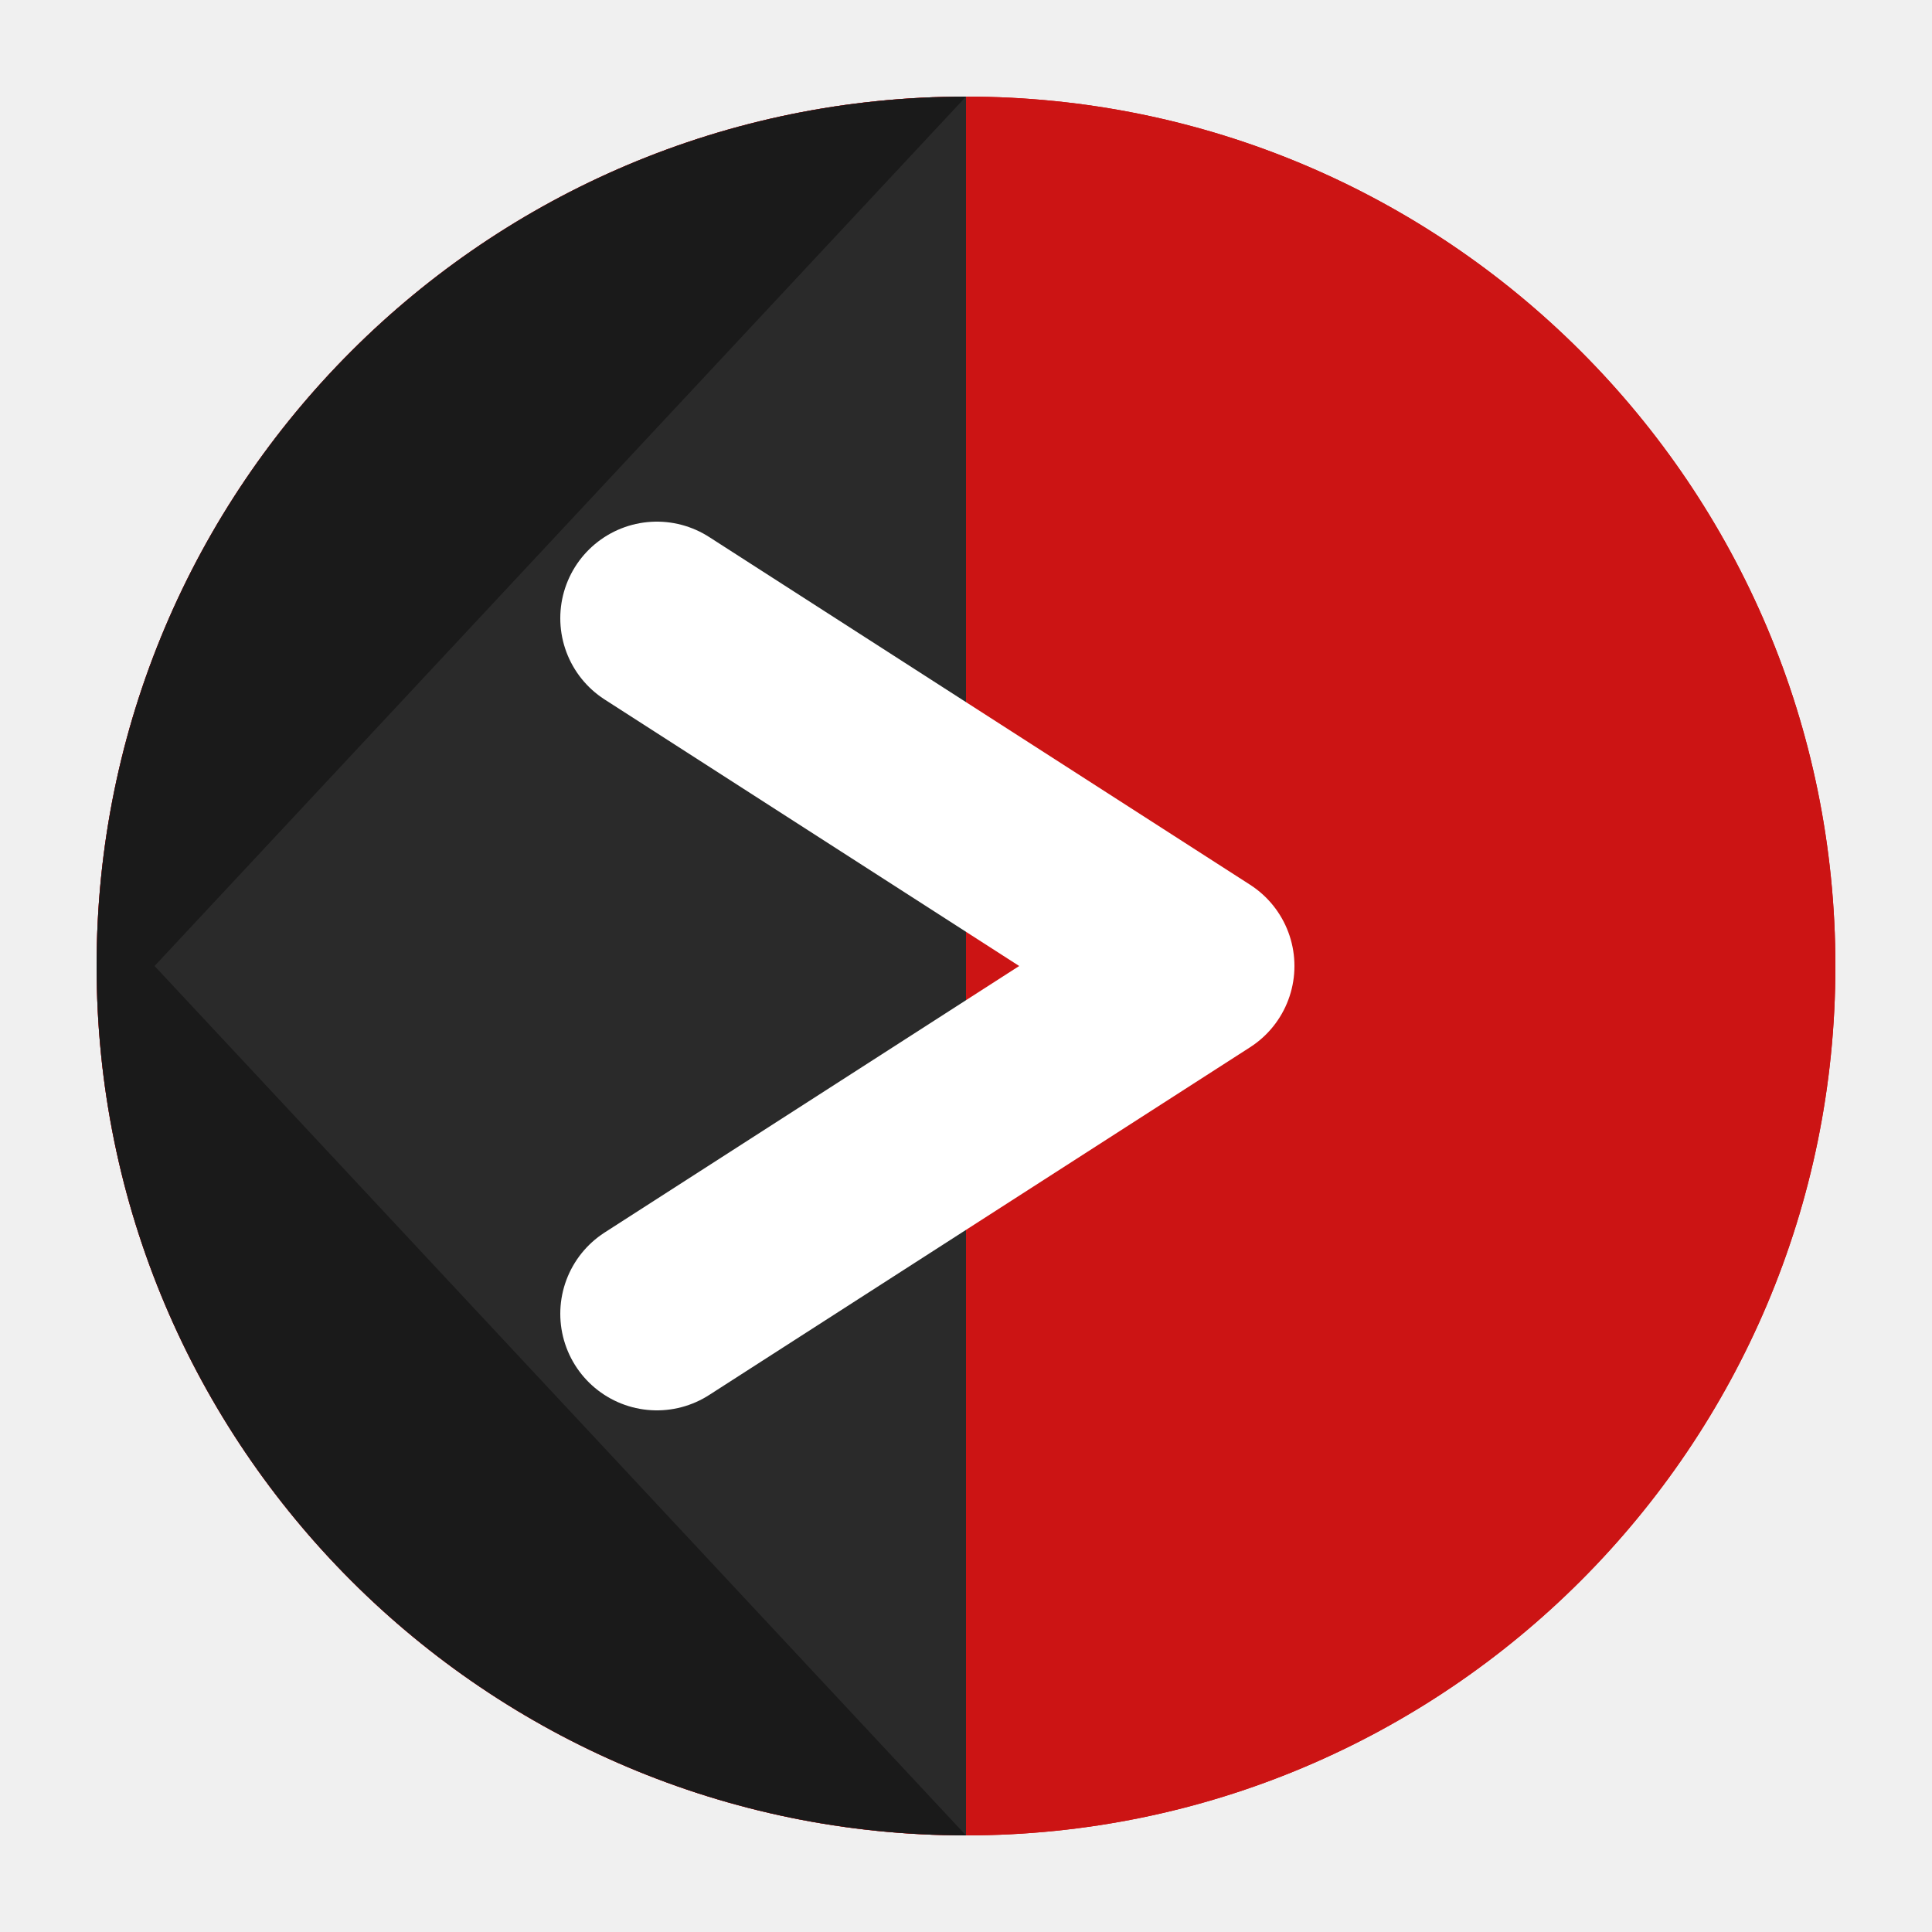
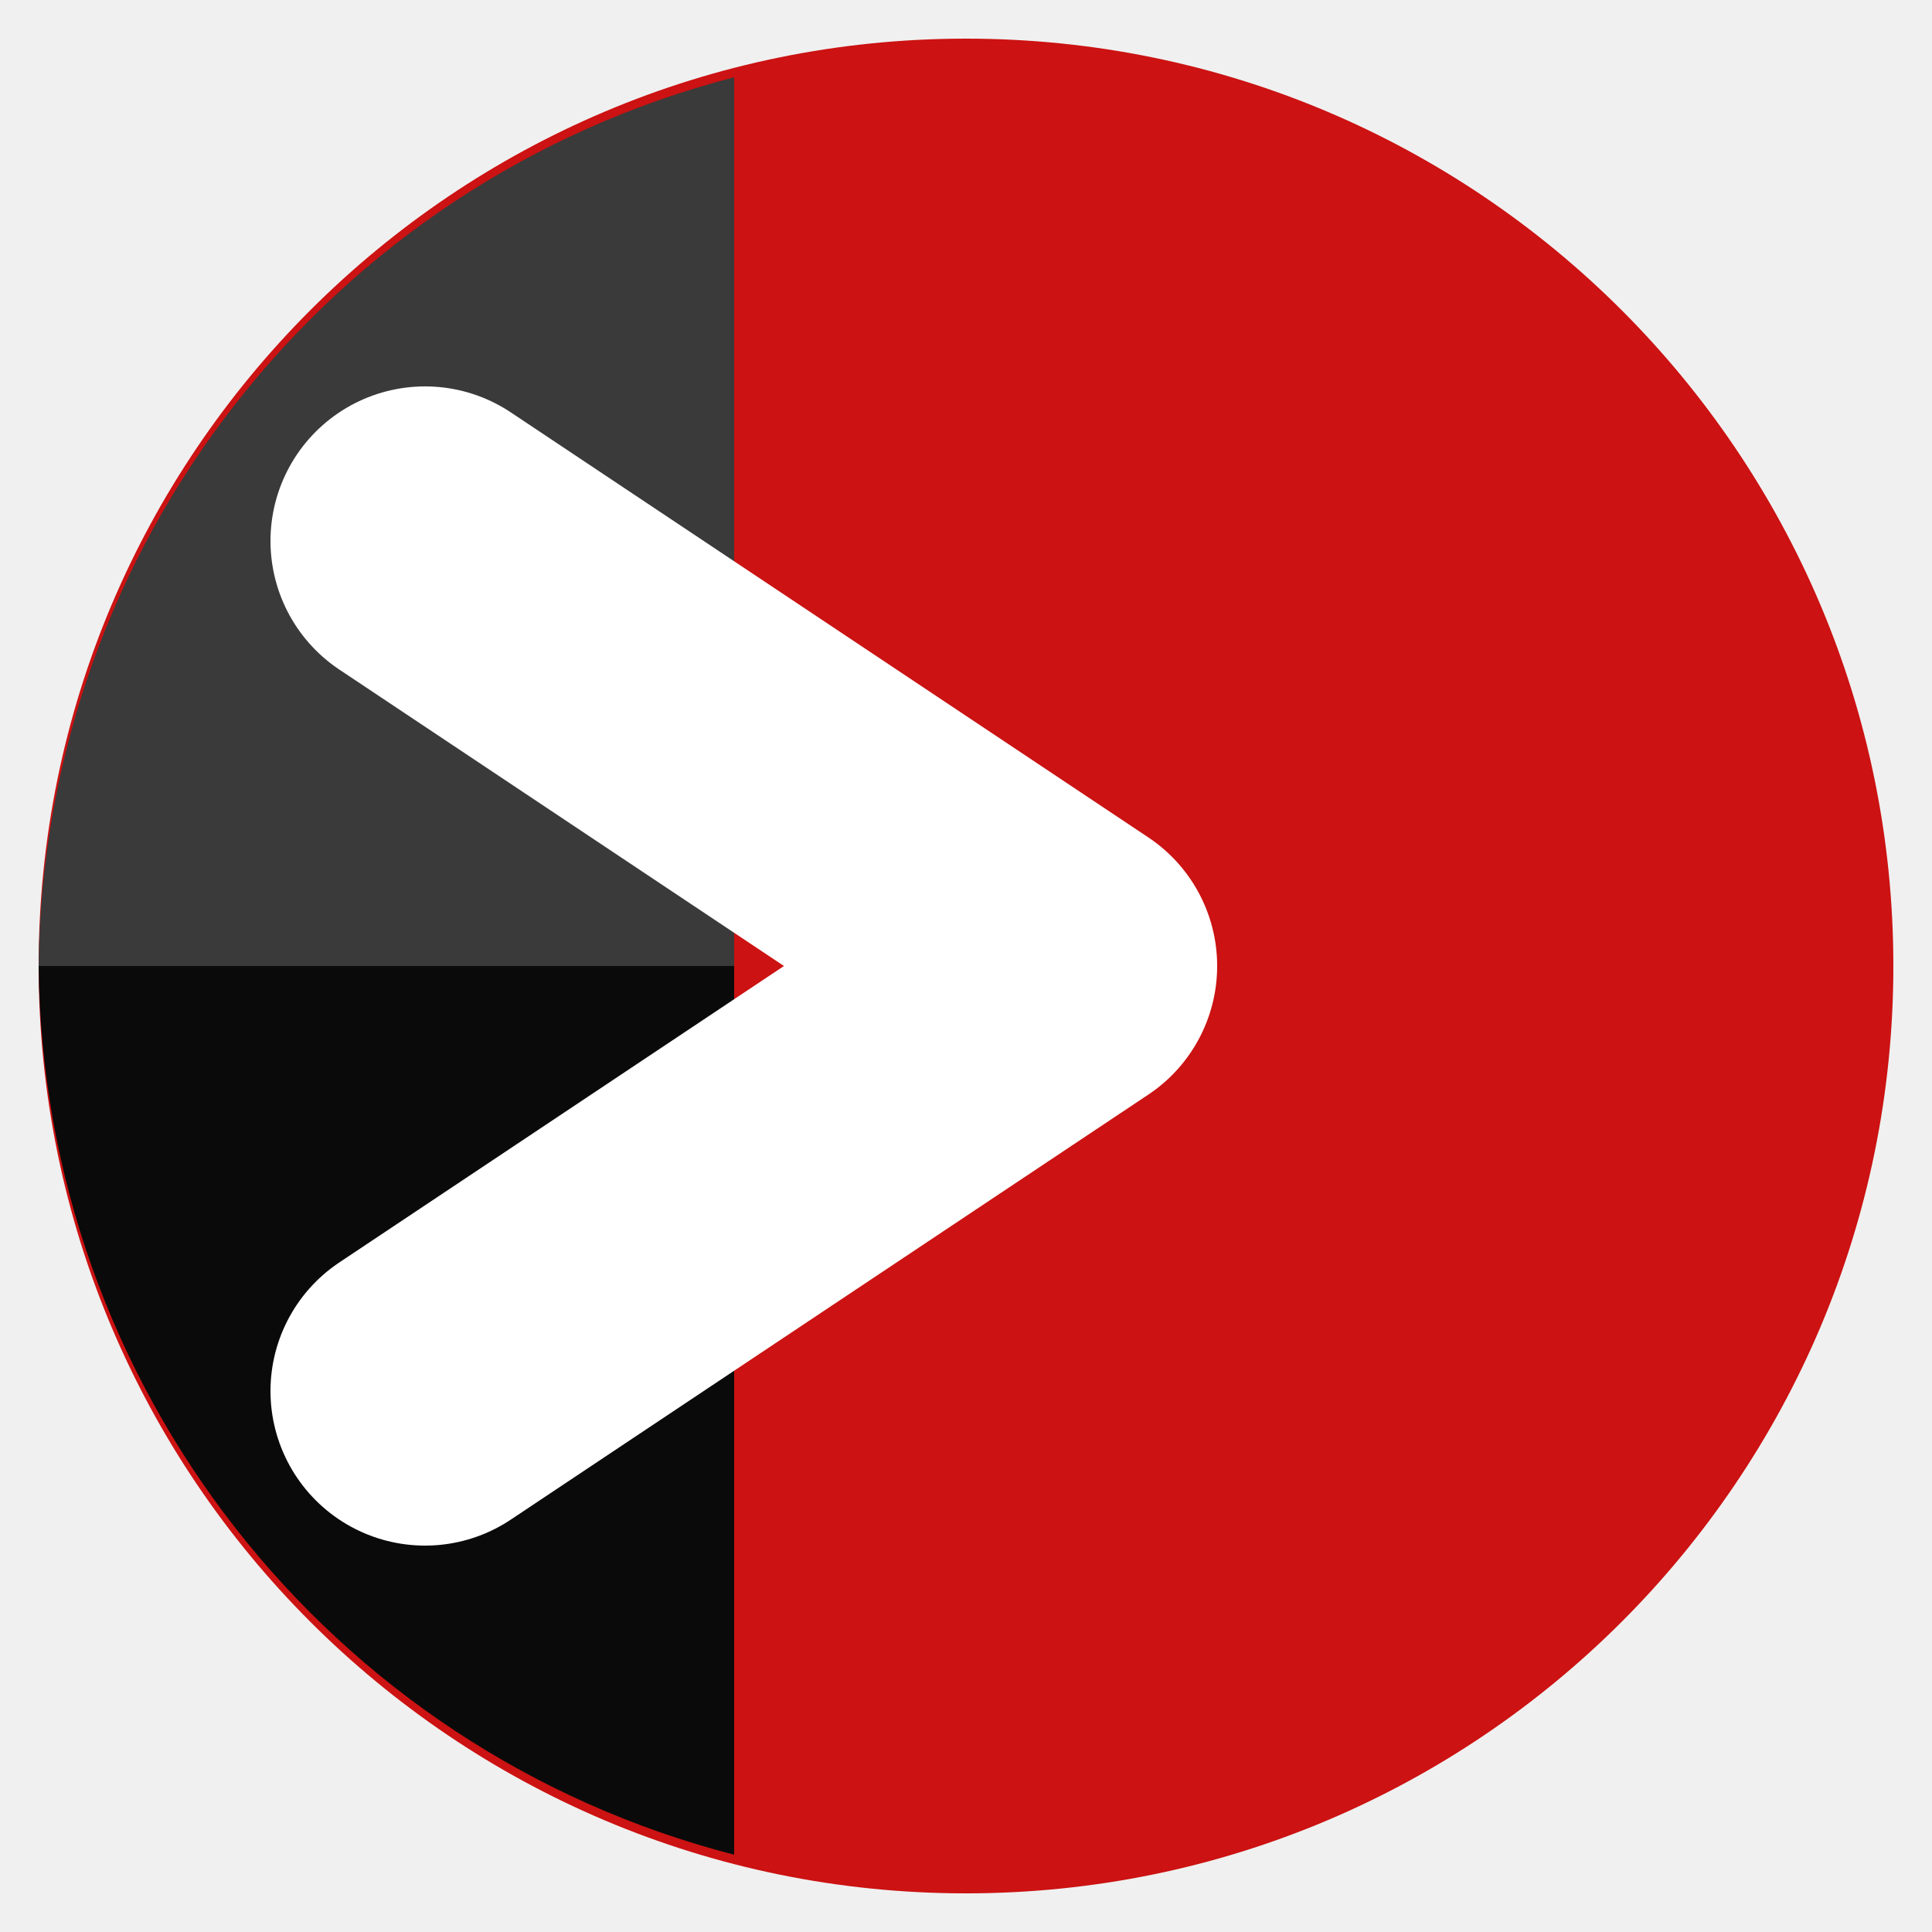
<svg xmlns="http://www.w3.org/2000/svg" viewBox="0 0 100 100">
-   <path d="M50 5 A45 45 0 0 1 50 95 Z" fill="#CC1414" />
-   <path d="M50 5 A45 45 0 1 0 50 95 Z" fill="#CC1414" />
-   <circle cx="50" cy="50" r="45" fill="#CC1414" />
-   <path d="M50 5 A45 45 0 0 0 50 95 Z" fill="#1a1a1a" />
-   <path d="M50 5 L8 50 L50 95 Z" fill="#2a2a2a" />
-   <path d="M34 32 L62 50 L34 68" stroke="white" stroke-width="10" stroke-linecap="round" stroke-linejoin="round" fill="none" />
+   <clipPath id="circle">
+     <circle cx="50" cy="50" r="48" />
+   </clipPath>
+   <g clip-path="url(#circle)">
+     <rect x="0" y="0" width="100" height="100" fill="#CC1212" />
+     <path d="M2 50 A48 48 0 0 1 38 4 L38 50 Z" fill="#3a3a3a" />
+     <path d="M2 50 A48 48 0 0 0 38 96 L38 50 Z" fill="#0a0a0a" />
+     <path d="M22 28 L55 50 L22 72" stroke="white" stroke-width="16" stroke-linecap="round" stroke-linejoin="round" fill="none" />
+   </g>
</svg>
